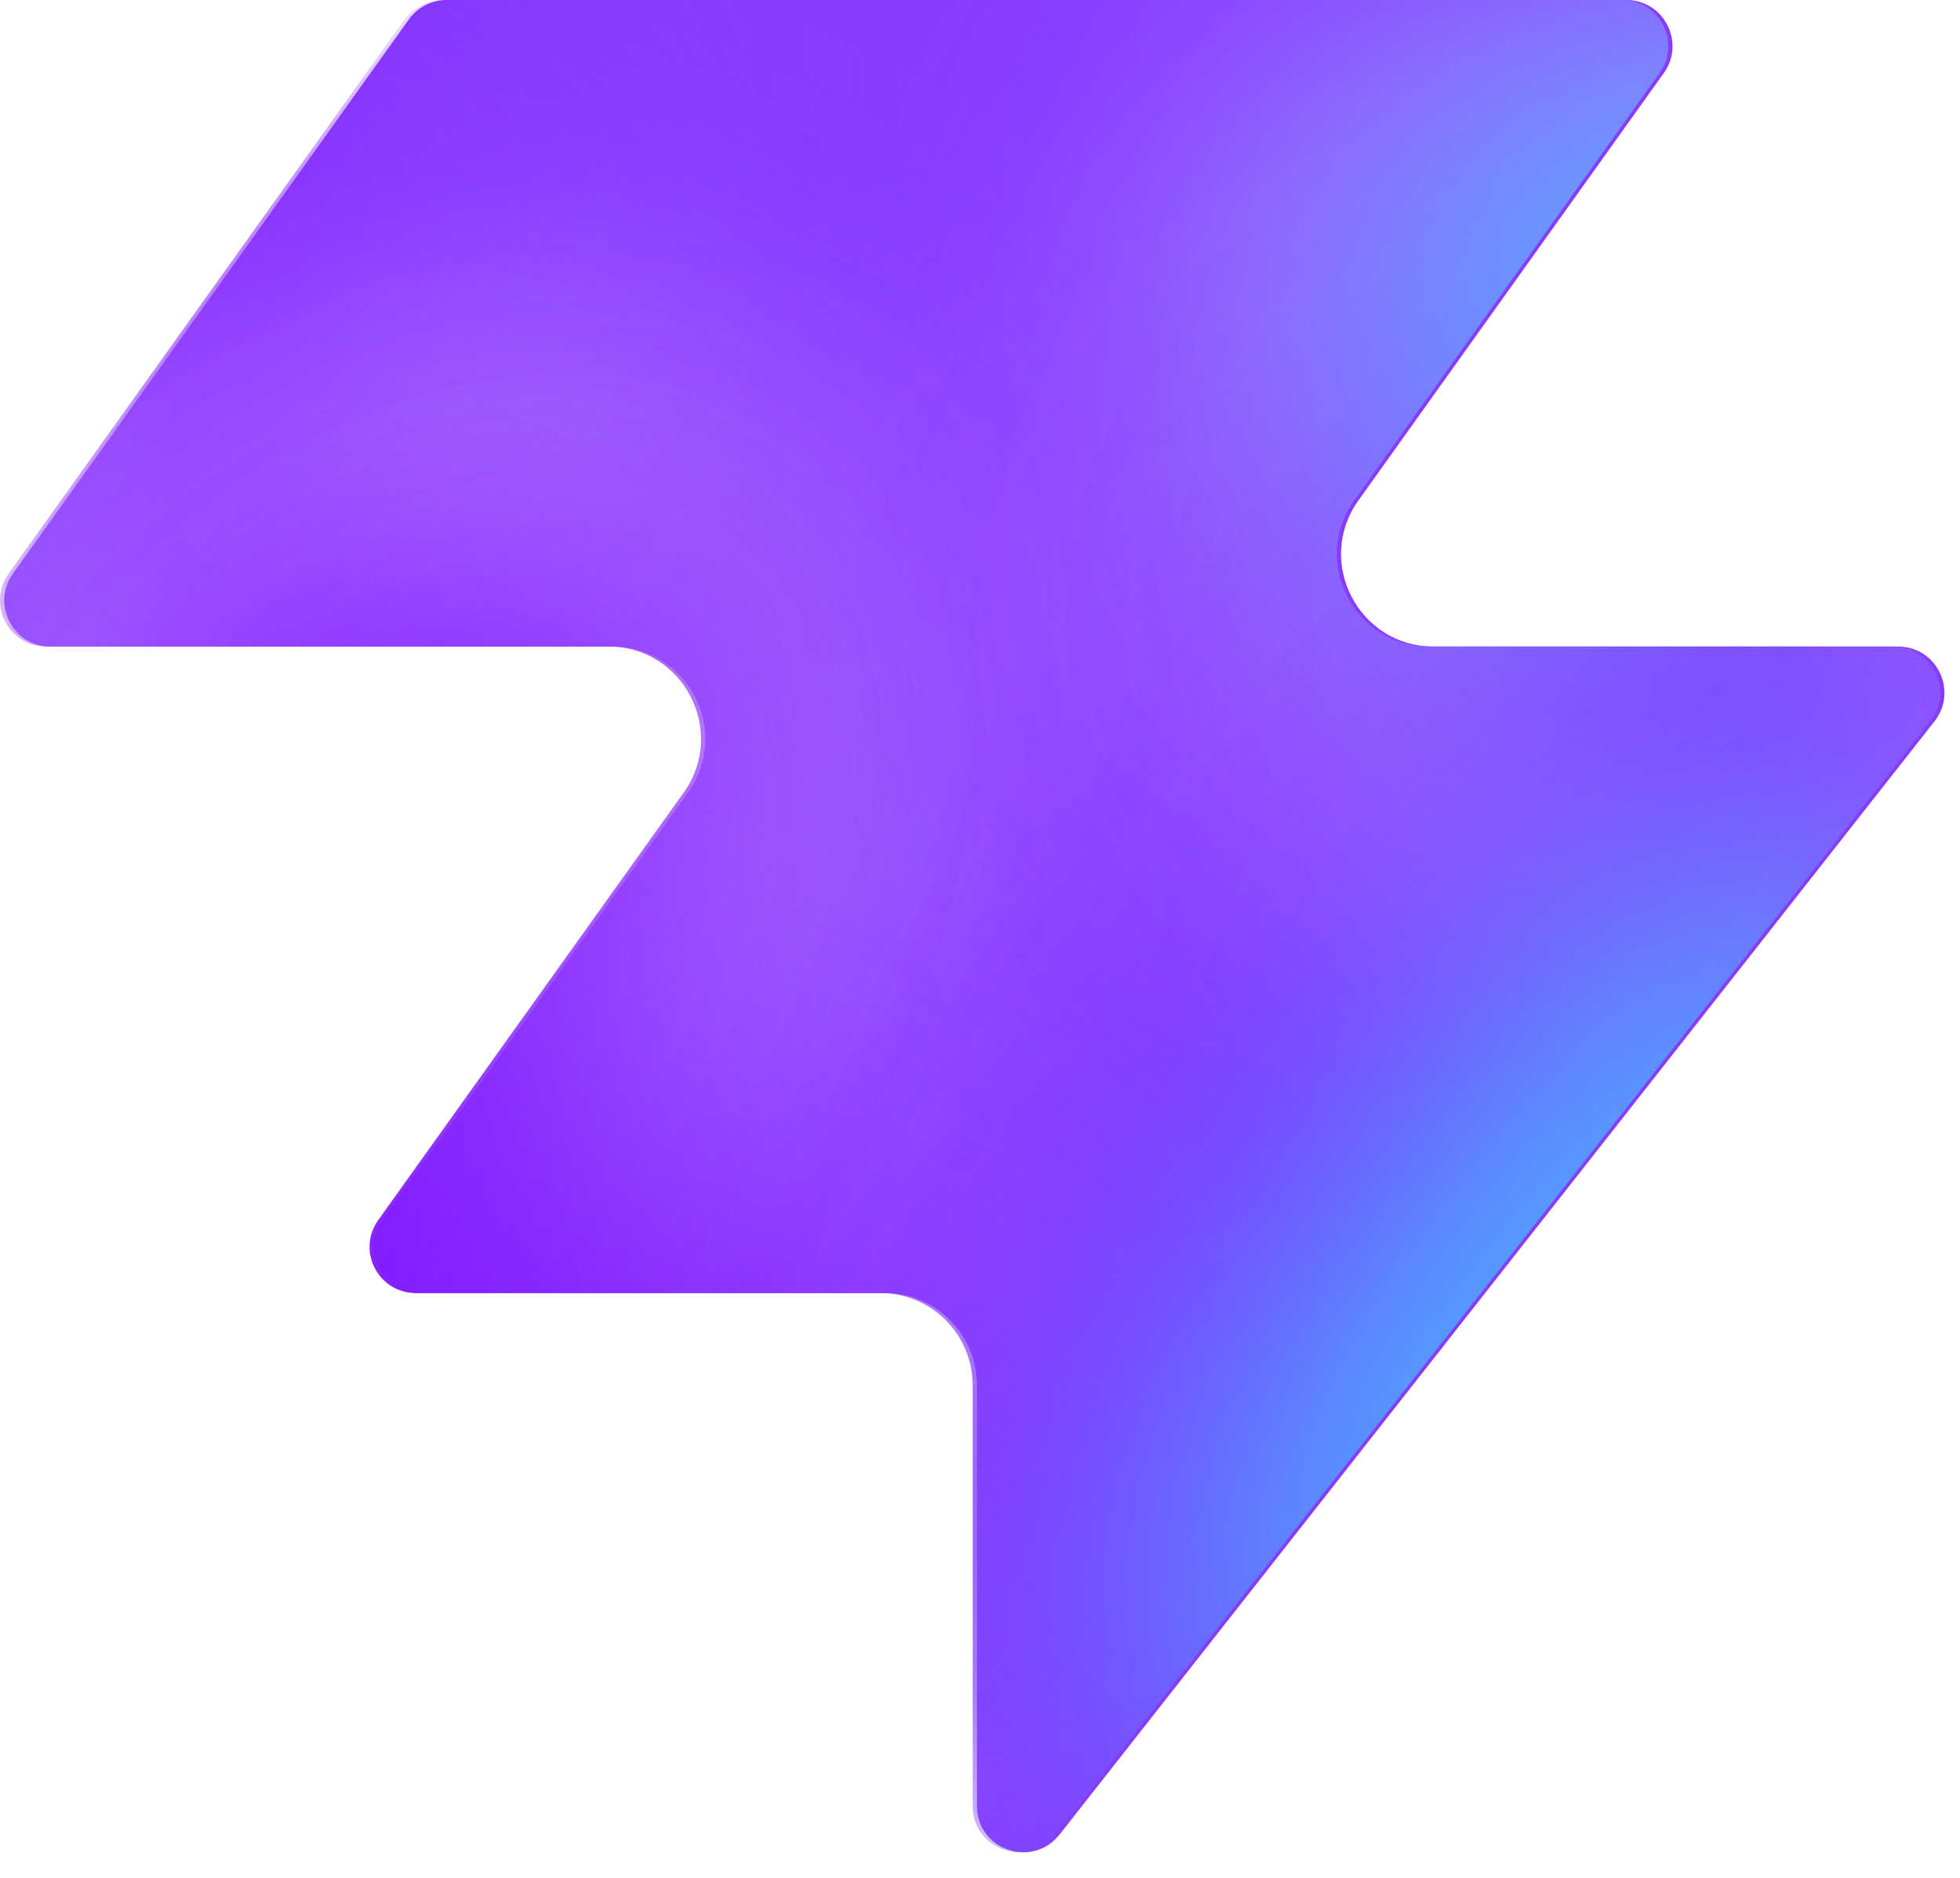
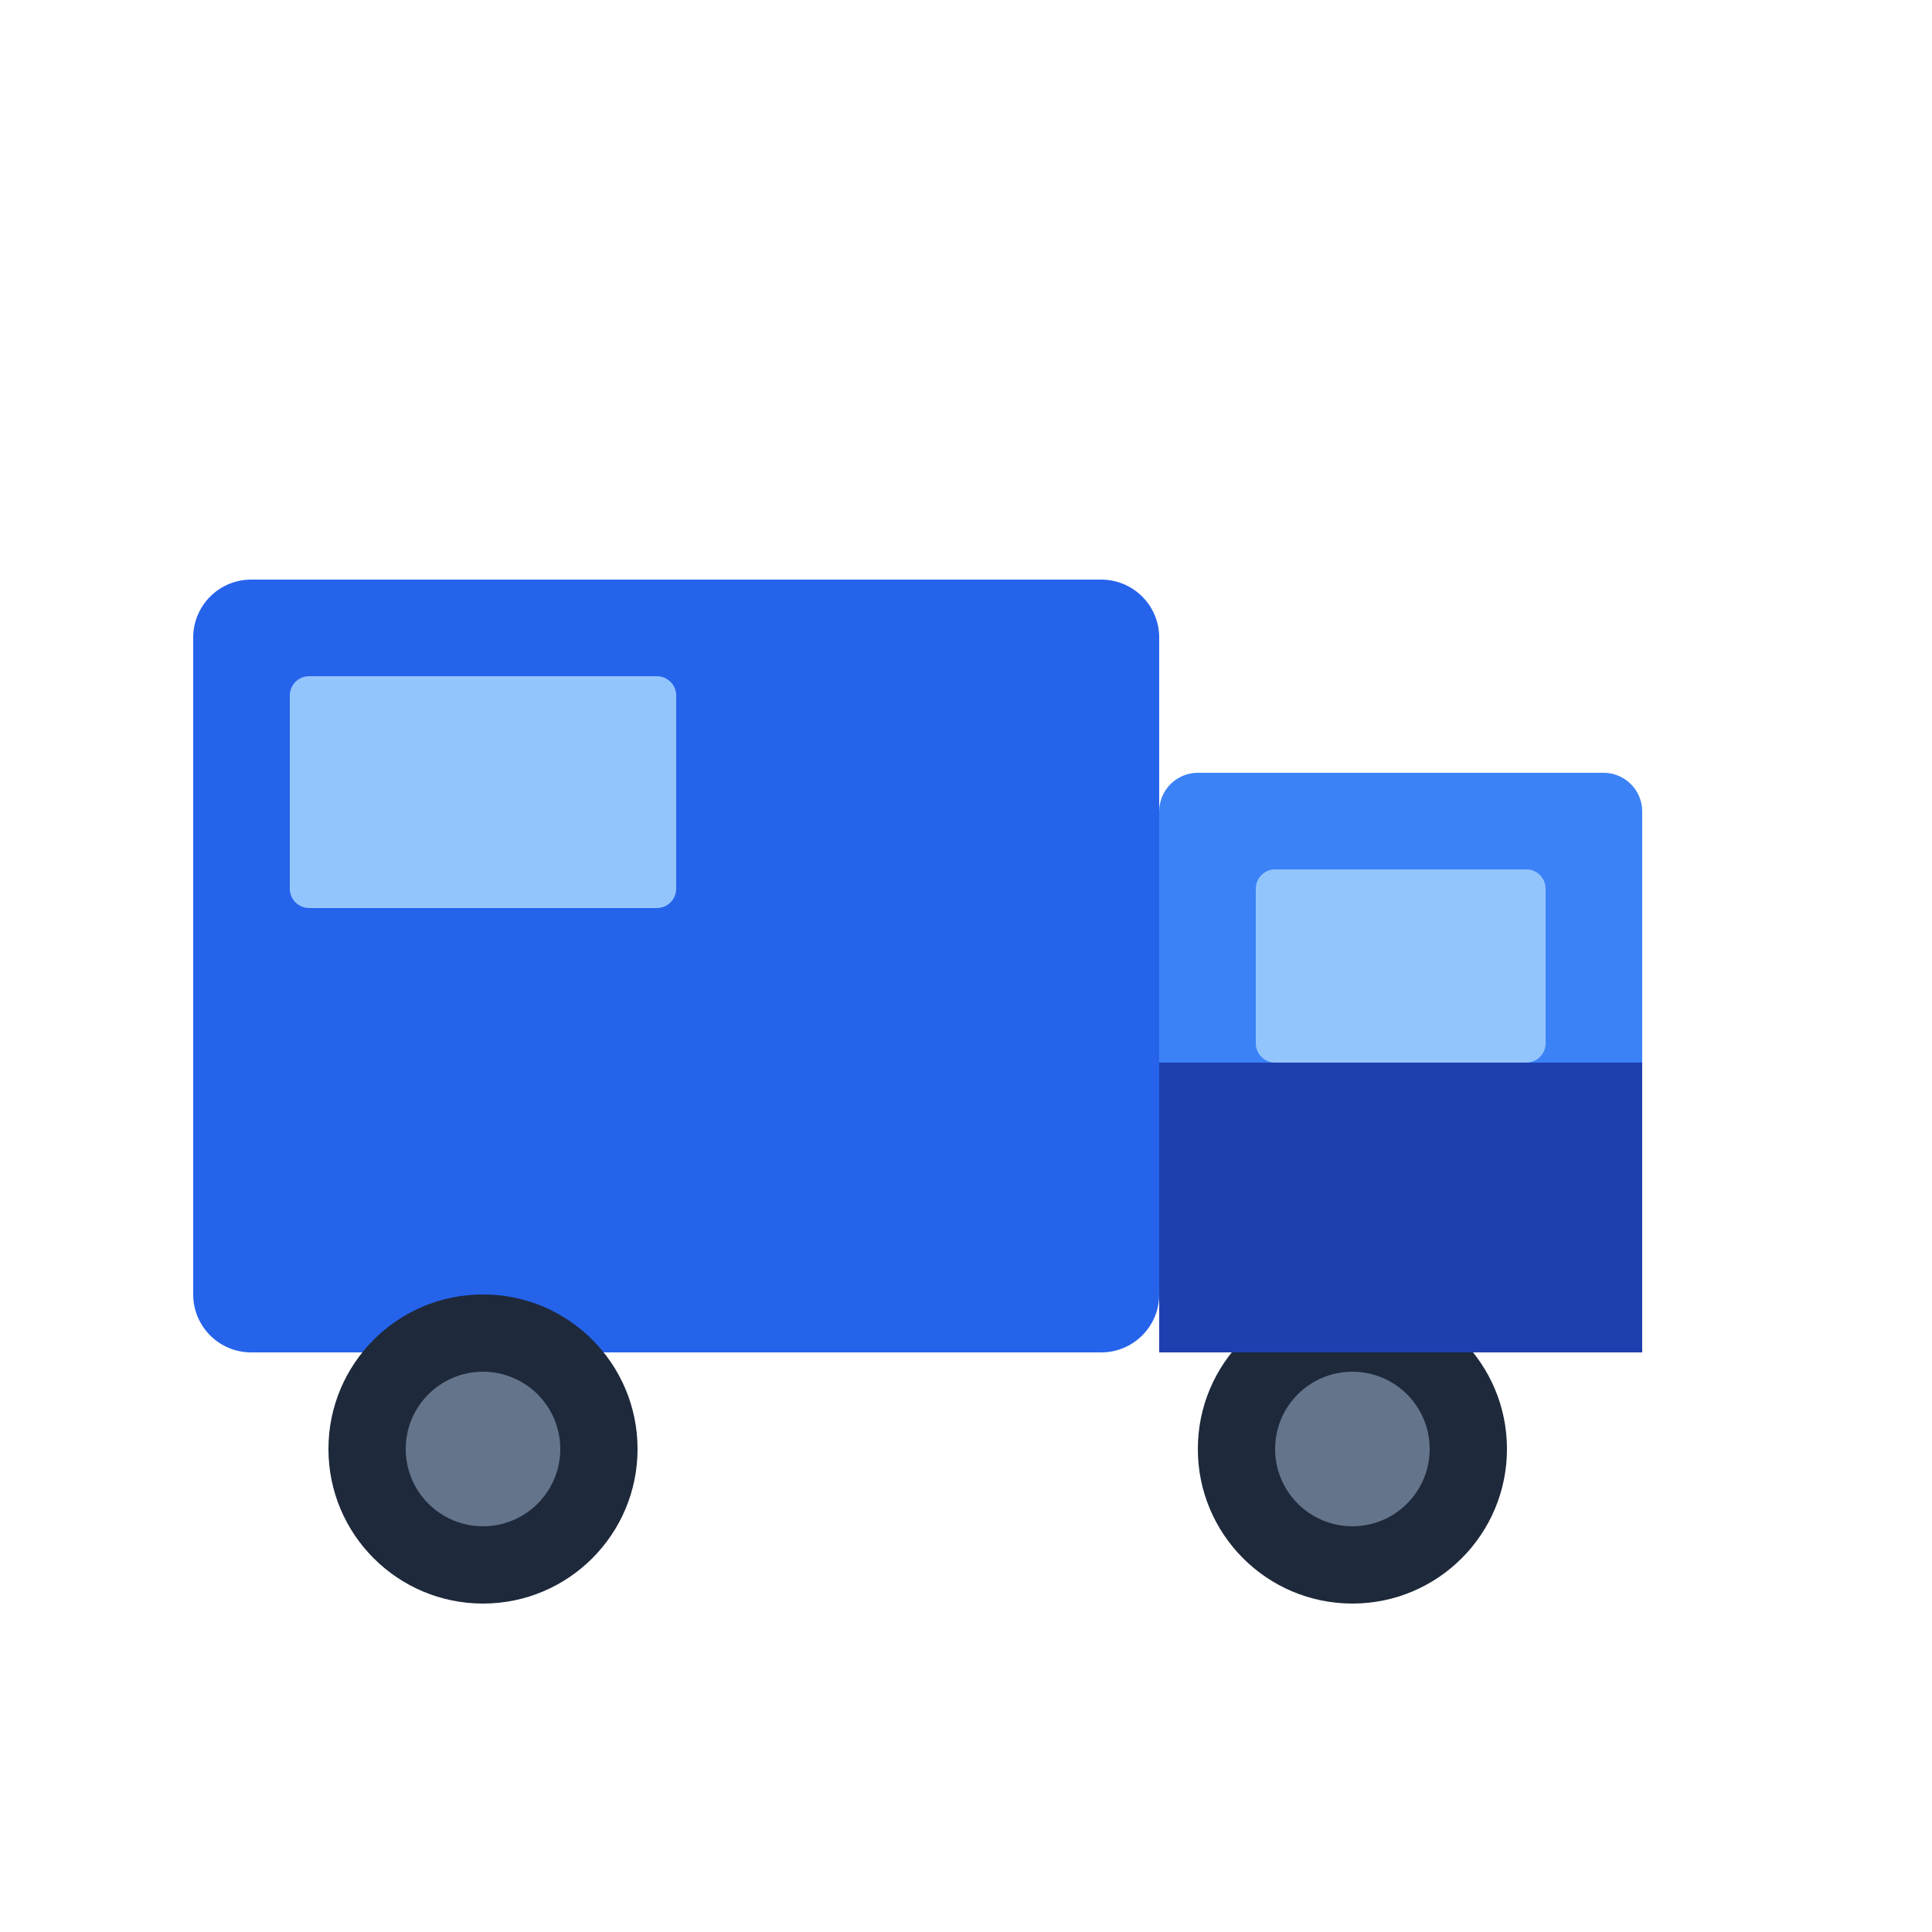
- <svg xmlns="http://www.w3.org/2000/svg" width="48" height="46" fill="none" viewBox="0 0 48 46">
-   <path fill="#863bff" d="M25.946 44.938c-.664.845-2.021.375-2.021-.698V33.937a2.26 2.26 0 0 0-2.262-2.262H10.287c-.92 0-1.456-1.04-.92-1.788l7.48-10.471c1.07-1.497 0-3.578-1.842-3.578H1.237c-.92 0-1.456-1.04-.92-1.788L10.013.474c.214-.297.556-.474.92-.474h28.894c.92 0 1.456 1.04.92 1.788l-7.48 10.471c-1.07 1.498 0 3.579 1.842 3.579h11.377c.943 0 1.473 1.088.89 1.83L25.947 44.94z" style="fill:#863bff;fill:color(display-p3 .525 .23 1);fill-opacity:1" />
-   <mask id="a" width="48" height="46" x="0" y="0" maskUnits="userSpaceOnUse" style="mask-type:alpha">
-     <path fill="#000" d="M25.842 44.938c-.664.844-2.021.375-2.021-.698V33.937a2.26 2.26 0 0 0-2.262-2.262H10.183c-.92 0-1.456-1.04-.92-1.788l7.48-10.471c1.07-1.498 0-3.579-1.842-3.579H1.133c-.92 0-1.456-1.04-.92-1.787L9.91.473c.214-.297.556-.474.92-.474h28.894c.92 0 1.456 1.04.92 1.788l-7.48 10.471c-1.07 1.498 0 3.578 1.842 3.578h11.377c.943 0 1.473 1.088.89 1.832L25.843 44.94z" style="fill:#000;fill-opacity:1" />
-   </mask>
-   <g mask="url(#a)">
-     <g filter="url(#b)">
-       <ellipse cx="5.508" cy="14.704" fill="#ede6ff" rx="5.508" ry="14.704" style="fill:#ede6ff;fill:color(display-p3 .927 .903 1);fill-opacity:1" transform="matrix(.00324 1 1 -.00324 -4.47 31.516)" />
-     </g>
-     <g filter="url(#c)">
-       <ellipse cx="10.399" cy="29.851" fill="#ede6ff" rx="10.399" ry="29.851" style="fill:#ede6ff;fill:color(display-p3 .927 .903 1);fill-opacity:1" transform="matrix(.00324 1 1 -.00324 -39.328 7.883)" />
-     </g>
-     <g filter="url(#d)">
-       <ellipse cx="5.508" cy="30.487" fill="#7e14ff" rx="5.508" ry="30.487" style="fill:#7e14ff;fill:color(display-p3 .492 .077 1);fill-opacity:1" transform="rotate(89.814 -25.913 -14.639)scale(1 -1)" />
-     </g>
-     <g filter="url(#e)">
-       <ellipse cx="5.508" cy="30.599" fill="#7e14ff" rx="5.508" ry="30.599" style="fill:#7e14ff;fill:color(display-p3 .492 .077 1);fill-opacity:1" transform="rotate(89.814 -32.644 -3.334)scale(1 -1)" />
-     </g>
-     <g filter="url(#f)">
-       <ellipse cx="5.508" cy="30.599" fill="#7e14ff" rx="5.508" ry="30.599" style="fill:#7e14ff;fill:color(display-p3 .492 .077 1);fill-opacity:1" transform="matrix(.00324 1 1 -.00324 -34.34 30.47)" />
-     </g>
-     <g filter="url(#g)">
-       <ellipse cx="14.072" cy="22.078" fill="#ede6ff" rx="14.072" ry="22.078" style="fill:#ede6ff;fill:color(display-p3 .927 .903 1);fill-opacity:1" transform="rotate(93.35 24.506 48.493)scale(-1 1)" />
-     </g>
-     <g filter="url(#h)">
-       <ellipse cx="3.47" cy="21.501" fill="#7e14ff" rx="3.47" ry="21.501" style="fill:#7e14ff;fill:color(display-p3 .492 .077 1);fill-opacity:1" transform="rotate(89.009 28.708 47.59)scale(-1 1)" />
-     </g>
-     <g filter="url(#i)">
-       <ellipse cx="3.47" cy="21.501" fill="#7e14ff" rx="3.47" ry="21.501" style="fill:#7e14ff;fill:color(display-p3 .492 .077 1);fill-opacity:1" transform="rotate(89.009 28.708 47.59)scale(-1 1)" />
-     </g>
-     <g filter="url(#j)">
-       <ellipse cx=".387" cy="8.972" fill="#7e14ff" rx="4.407" ry="29.108" style="fill:#7e14ff;fill:color(display-p3 .492 .077 1);fill-opacity:1" transform="rotate(39.51 .387 8.972)" />
-     </g>
-     <g filter="url(#k)">
-       <ellipse cx="47.523" cy="-6.092" fill="#7e14ff" rx="4.407" ry="29.108" style="fill:#7e14ff;fill:color(display-p3 .492 .077 1);fill-opacity:1" transform="rotate(37.892 47.523 -6.092)" />
-     </g>
-     <g filter="url(#l)">
-       <ellipse cx="41.412" cy="6.333" fill="#47bfff" rx="5.971" ry="9.665" style="fill:#47bfff;fill:color(display-p3 .28 .748 1);fill-opacity:1" transform="rotate(37.892 41.412 6.333)" />
-     </g>
-     <g filter="url(#m)">
-       <ellipse cx="-1.879" cy="38.332" fill="#7e14ff" rx="4.407" ry="29.108" style="fill:#7e14ff;fill:color(display-p3 .492 .077 1);fill-opacity:1" transform="rotate(37.892 -1.88 38.332)" />
-     </g>
-     <g filter="url(#n)">
-       <ellipse cx="-1.879" cy="38.332" fill="#7e14ff" rx="4.407" ry="29.108" style="fill:#7e14ff;fill:color(display-p3 .492 .077 1);fill-opacity:1" transform="rotate(37.892 -1.88 38.332)" />
-     </g>
-     <g filter="url(#o)">
-       <ellipse cx="35.651" cy="29.907" fill="#7e14ff" rx="4.407" ry="29.108" style="fill:#7e14ff;fill:color(display-p3 .492 .077 1);fill-opacity:1" transform="rotate(37.892 35.651 29.907)" />
-     </g>
-     <g filter="url(#p)">
-       <ellipse cx="38.418" cy="32.4" fill="#47bfff" rx="5.971" ry="15.297" style="fill:#47bfff;fill:color(display-p3 .28 .748 1);fill-opacity:1" transform="rotate(37.892 38.418 32.4)" />
-     </g>
-   </g>
-   <defs>
-     <filter id="b" width="60.045" height="41.654" x="-19.77" y="16.149" color-interpolation-filters="sRGB" filterUnits="userSpaceOnUse">
-       <feFlood flood-opacity="0" result="BackgroundImageFix" />
-       <feBlend in="SourceGraphic" in2="BackgroundImageFix" result="shape" />
-       <feGaussianBlur result="effect1_foregroundBlur_2002_17158" stdDeviation="7.659" />
-     </filter>
-     <filter id="c" width="90.34" height="51.437" x="-54.613" y="-7.533" color-interpolation-filters="sRGB" filterUnits="userSpaceOnUse">
-       <feFlood flood-opacity="0" result="BackgroundImageFix" />
-       <feBlend in="SourceGraphic" in2="BackgroundImageFix" result="shape" />
-       <feGaussianBlur result="effect1_foregroundBlur_2002_17158" stdDeviation="7.659" />
-     </filter>
-     <filter id="d" width="79.355" height="29.4" x="-49.64" y="2.03" color-interpolation-filters="sRGB" filterUnits="userSpaceOnUse">
-       <feFlood flood-opacity="0" result="BackgroundImageFix" />
-       <feBlend in="SourceGraphic" in2="BackgroundImageFix" result="shape" />
-       <feGaussianBlur result="effect1_foregroundBlur_2002_17158" stdDeviation="4.596" />
-     </filter>
-     <filter id="e" width="79.579" height="29.4" x="-45.045" y="20.029" color-interpolation-filters="sRGB" filterUnits="userSpaceOnUse">
-       <feFlood flood-opacity="0" result="BackgroundImageFix" />
-       <feBlend in="SourceGraphic" in2="BackgroundImageFix" result="shape" />
-       <feGaussianBlur result="effect1_foregroundBlur_2002_17158" stdDeviation="4.596" />
-     </filter>
-     <filter id="f" width="79.579" height="29.4" x="-43.513" y="21.178" color-interpolation-filters="sRGB" filterUnits="userSpaceOnUse">
-       <feFlood flood-opacity="0" result="BackgroundImageFix" />
-       <feBlend in="SourceGraphic" in2="BackgroundImageFix" result="shape" />
-       <feGaussianBlur result="effect1_foregroundBlur_2002_17158" stdDeviation="4.596" />
-     </filter>
-     <filter id="g" width="74.749" height="58.852" x="15.756" y="-17.901" color-interpolation-filters="sRGB" filterUnits="userSpaceOnUse">
-       <feFlood flood-opacity="0" result="BackgroundImageFix" />
-       <feBlend in="SourceGraphic" in2="BackgroundImageFix" result="shape" />
-       <feGaussianBlur result="effect1_foregroundBlur_2002_17158" stdDeviation="7.659" />
-     </filter>
-     <filter id="h" width="61.377" height="25.362" x="23.548" y="2.284" color-interpolation-filters="sRGB" filterUnits="userSpaceOnUse">
-       <feFlood flood-opacity="0" result="BackgroundImageFix" />
-       <feBlend in="SourceGraphic" in2="BackgroundImageFix" result="shape" />
-       <feGaussianBlur result="effect1_foregroundBlur_2002_17158" stdDeviation="4.596" />
-     </filter>
-     <filter id="i" width="61.377" height="25.362" x="23.548" y="2.284" color-interpolation-filters="sRGB" filterUnits="userSpaceOnUse">
-       <feFlood flood-opacity="0" result="BackgroundImageFix" />
-       <feBlend in="SourceGraphic" in2="BackgroundImageFix" result="shape" />
-       <feGaussianBlur result="effect1_foregroundBlur_2002_17158" stdDeviation="4.596" />
-     </filter>
-     <filter id="j" width="56.045" height="63.649" x="-27.636" y="-22.853" color-interpolation-filters="sRGB" filterUnits="userSpaceOnUse">
-       <feFlood flood-opacity="0" result="BackgroundImageFix" />
-       <feBlend in="SourceGraphic" in2="BackgroundImageFix" result="shape" />
-       <feGaussianBlur result="effect1_foregroundBlur_2002_17158" stdDeviation="4.596" />
-     </filter>
-     <filter id="k" width="54.814" height="64.646" x="20.116" y="-38.415" color-interpolation-filters="sRGB" filterUnits="userSpaceOnUse">
-       <feFlood flood-opacity="0" result="BackgroundImageFix" />
-       <feBlend in="SourceGraphic" in2="BackgroundImageFix" result="shape" />
-       <feGaussianBlur result="effect1_foregroundBlur_2002_17158" stdDeviation="4.596" />
-     </filter>
-     <filter id="l" width="33.541" height="35.313" x="24.641" y="-11.323" color-interpolation-filters="sRGB" filterUnits="userSpaceOnUse">
-       <feFlood flood-opacity="0" result="BackgroundImageFix" />
-       <feBlend in="SourceGraphic" in2="BackgroundImageFix" result="shape" />
-       <feGaussianBlur result="effect1_foregroundBlur_2002_17158" stdDeviation="4.596" />
-     </filter>
-     <filter id="m" width="54.814" height="64.646" x="-29.286" y="6.009" color-interpolation-filters="sRGB" filterUnits="userSpaceOnUse">
-       <feFlood flood-opacity="0" result="BackgroundImageFix" />
-       <feBlend in="SourceGraphic" in2="BackgroundImageFix" result="shape" />
-       <feGaussianBlur result="effect1_foregroundBlur_2002_17158" stdDeviation="4.596" />
-     </filter>
-     <filter id="n" width="54.814" height="64.646" x="-29.286" y="6.009" color-interpolation-filters="sRGB" filterUnits="userSpaceOnUse">
-       <feFlood flood-opacity="0" result="BackgroundImageFix" />
-       <feBlend in="SourceGraphic" in2="BackgroundImageFix" result="shape" />
-       <feGaussianBlur result="effect1_foregroundBlur_2002_17158" stdDeviation="4.596" />
-     </filter>
-     <filter id="o" width="54.814" height="64.646" x="8.244" y="-2.416" color-interpolation-filters="sRGB" filterUnits="userSpaceOnUse">
-       <feFlood flood-opacity="0" result="BackgroundImageFix" />
-       <feBlend in="SourceGraphic" in2="BackgroundImageFix" result="shape" />
-       <feGaussianBlur result="effect1_foregroundBlur_2002_17158" stdDeviation="4.596" />
-     </filter>
-     <filter id="p" width="39.409" height="43.623" x="18.713" y="10.588" color-interpolation-filters="sRGB" filterUnits="userSpaceOnUse">
-       <feFlood flood-opacity="0" result="BackgroundImageFix" />
-       <feBlend in="SourceGraphic" in2="BackgroundImageFix" result="shape" />
-       <feGaussianBlur result="effect1_foregroundBlur_2002_17158" stdDeviation="4.596" />
-     </filter>
-   </defs>
+ <svg xmlns="http://www.w3.org/2000/svg" viewBox="0 0 100 100">
+   <rect x="10" y="30" width="50" height="40" fill="#2563eb" rx="3" />
+   <rect x="60" y="40" width="25" height="30" fill="#3b82f6" rx="2" />
+   <circle cx="25" cy="75" r="8" fill="#1e293b" />
+   <circle cx="25" cy="75" r="4" fill="#64748b" />
+   <circle cx="70" cy="75" r="8" fill="#1e293b" />
+   <circle cx="70" cy="75" r="4" fill="#64748b" />
+   <rect x="15" y="35" width="20" height="12" fill="#93c5fd" rx="1" />
+   <rect x="65" y="45" width="15" height="10" fill="#93c5fd" rx="1" />
+   <path d="M 60 70 L 85 70 L 85 55 L 60 55 Z" fill="#1e40af" />
</svg>
